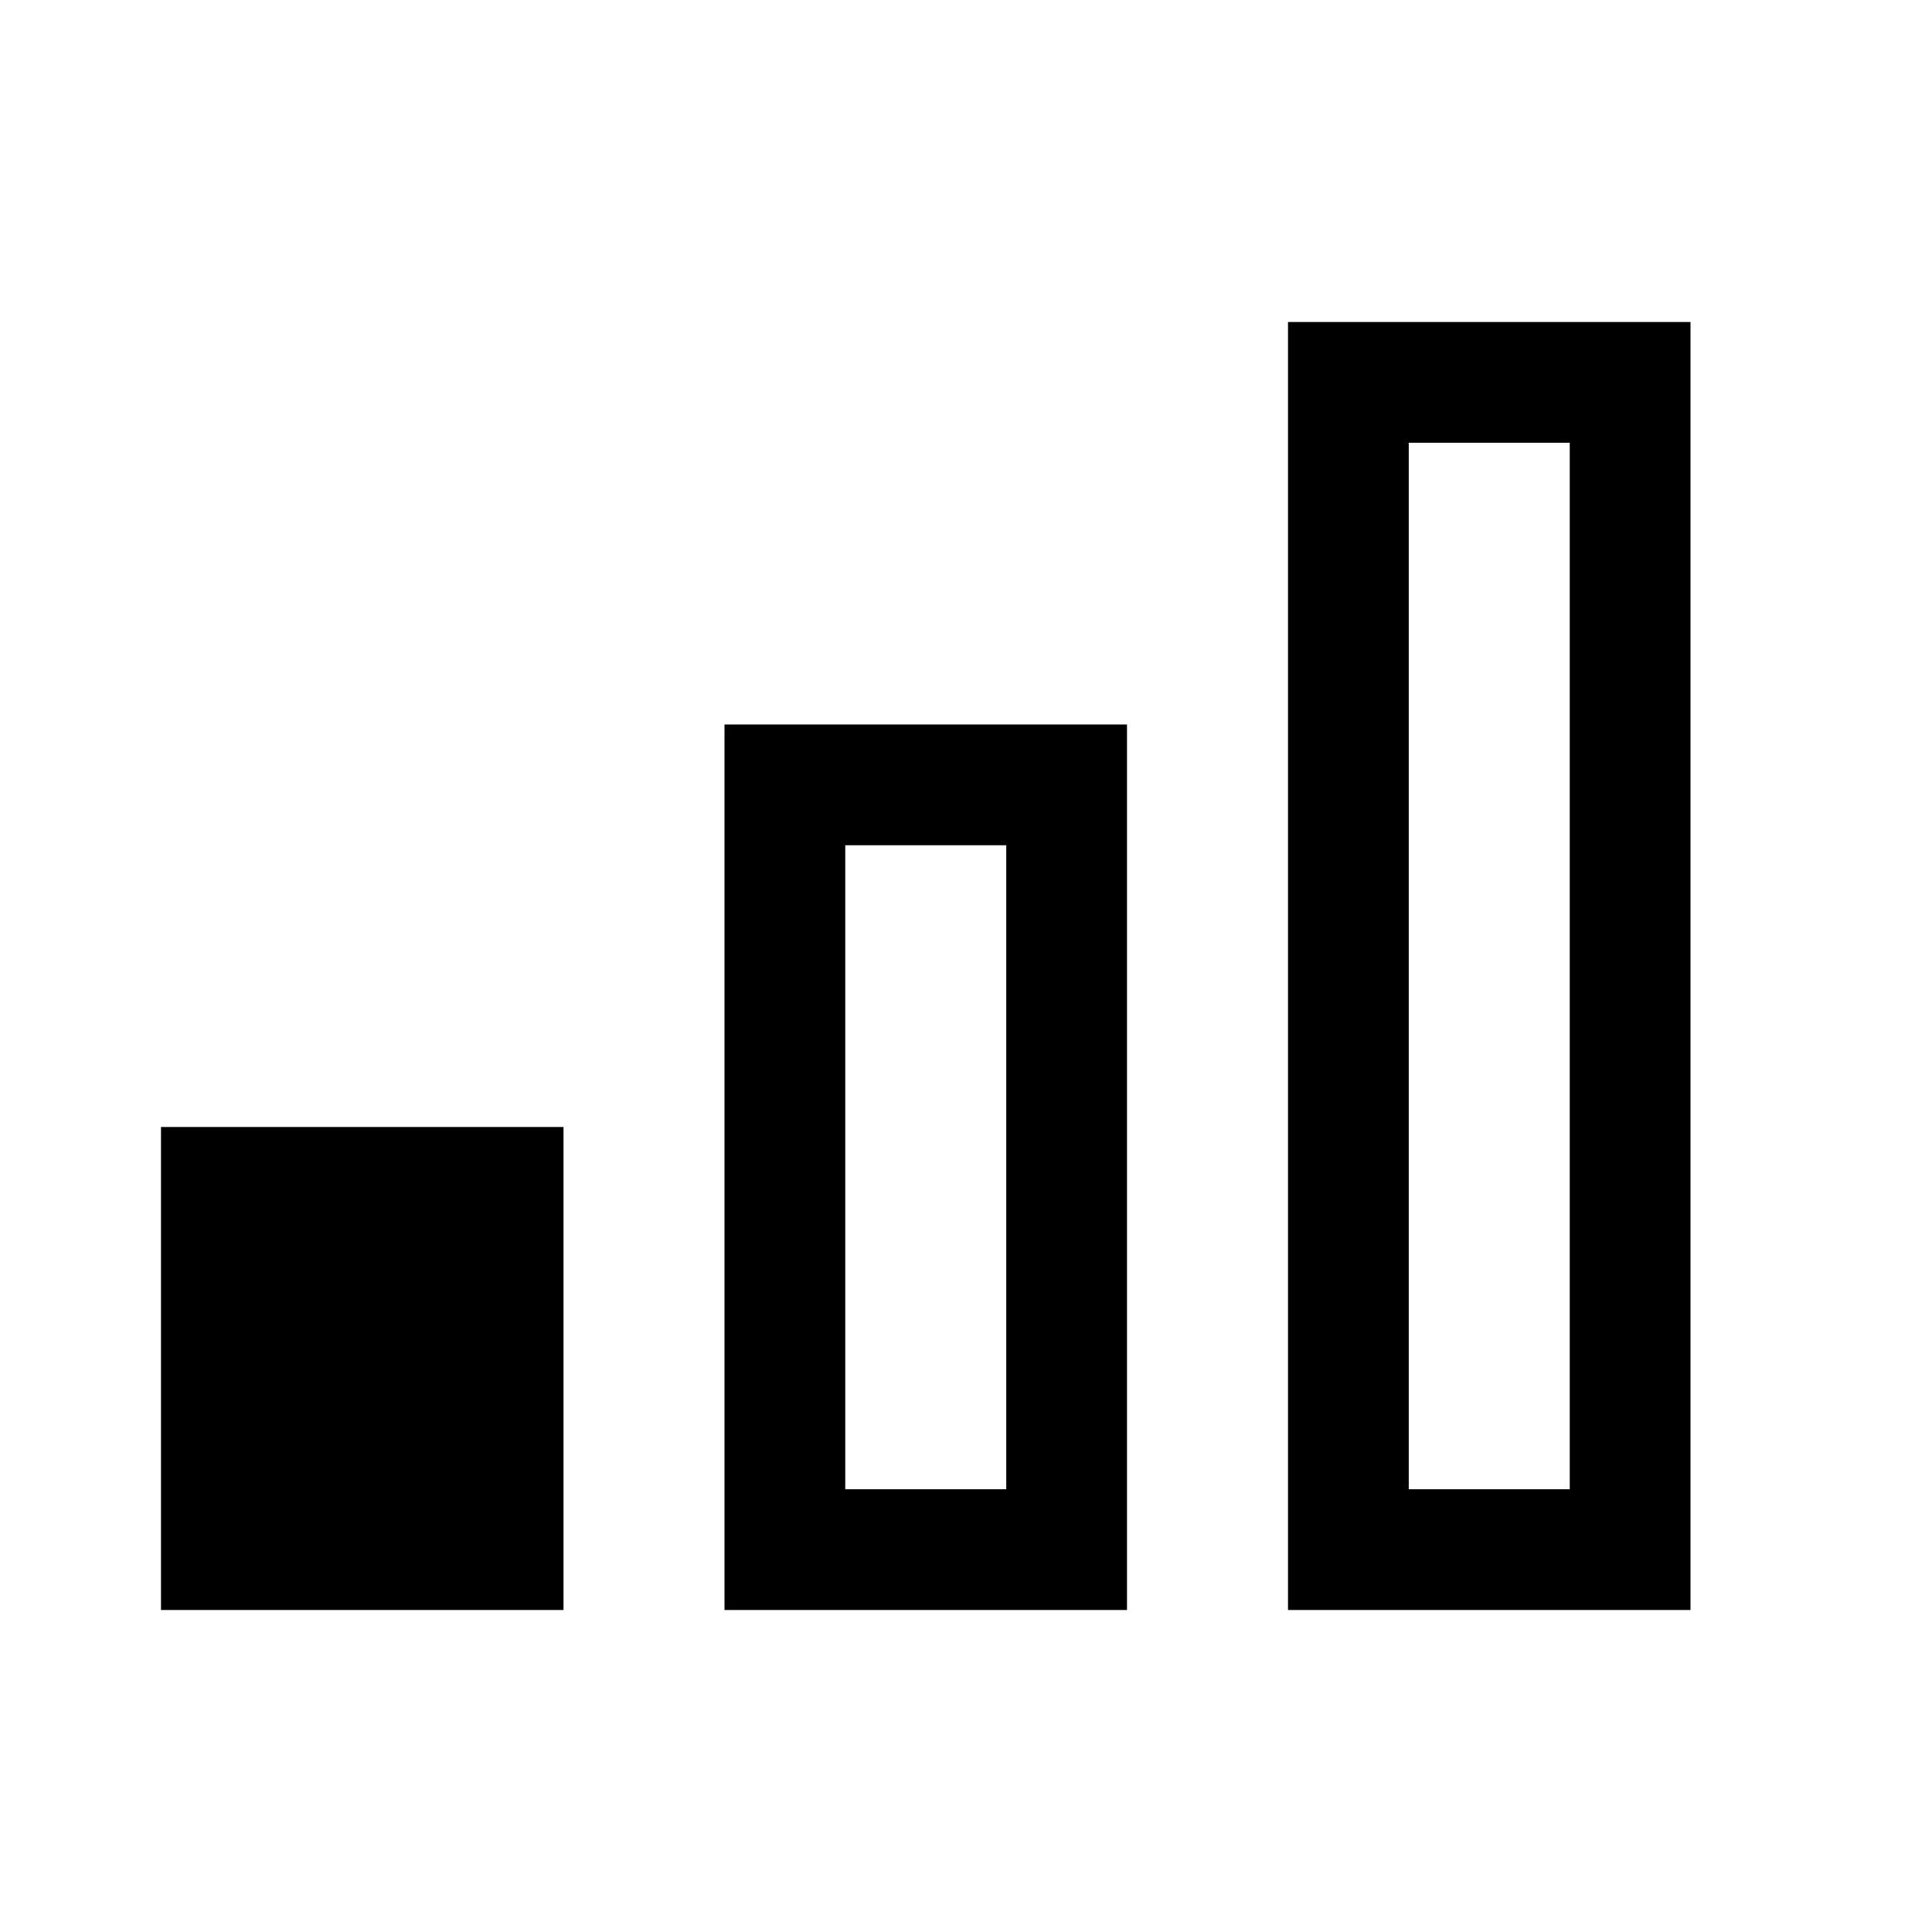
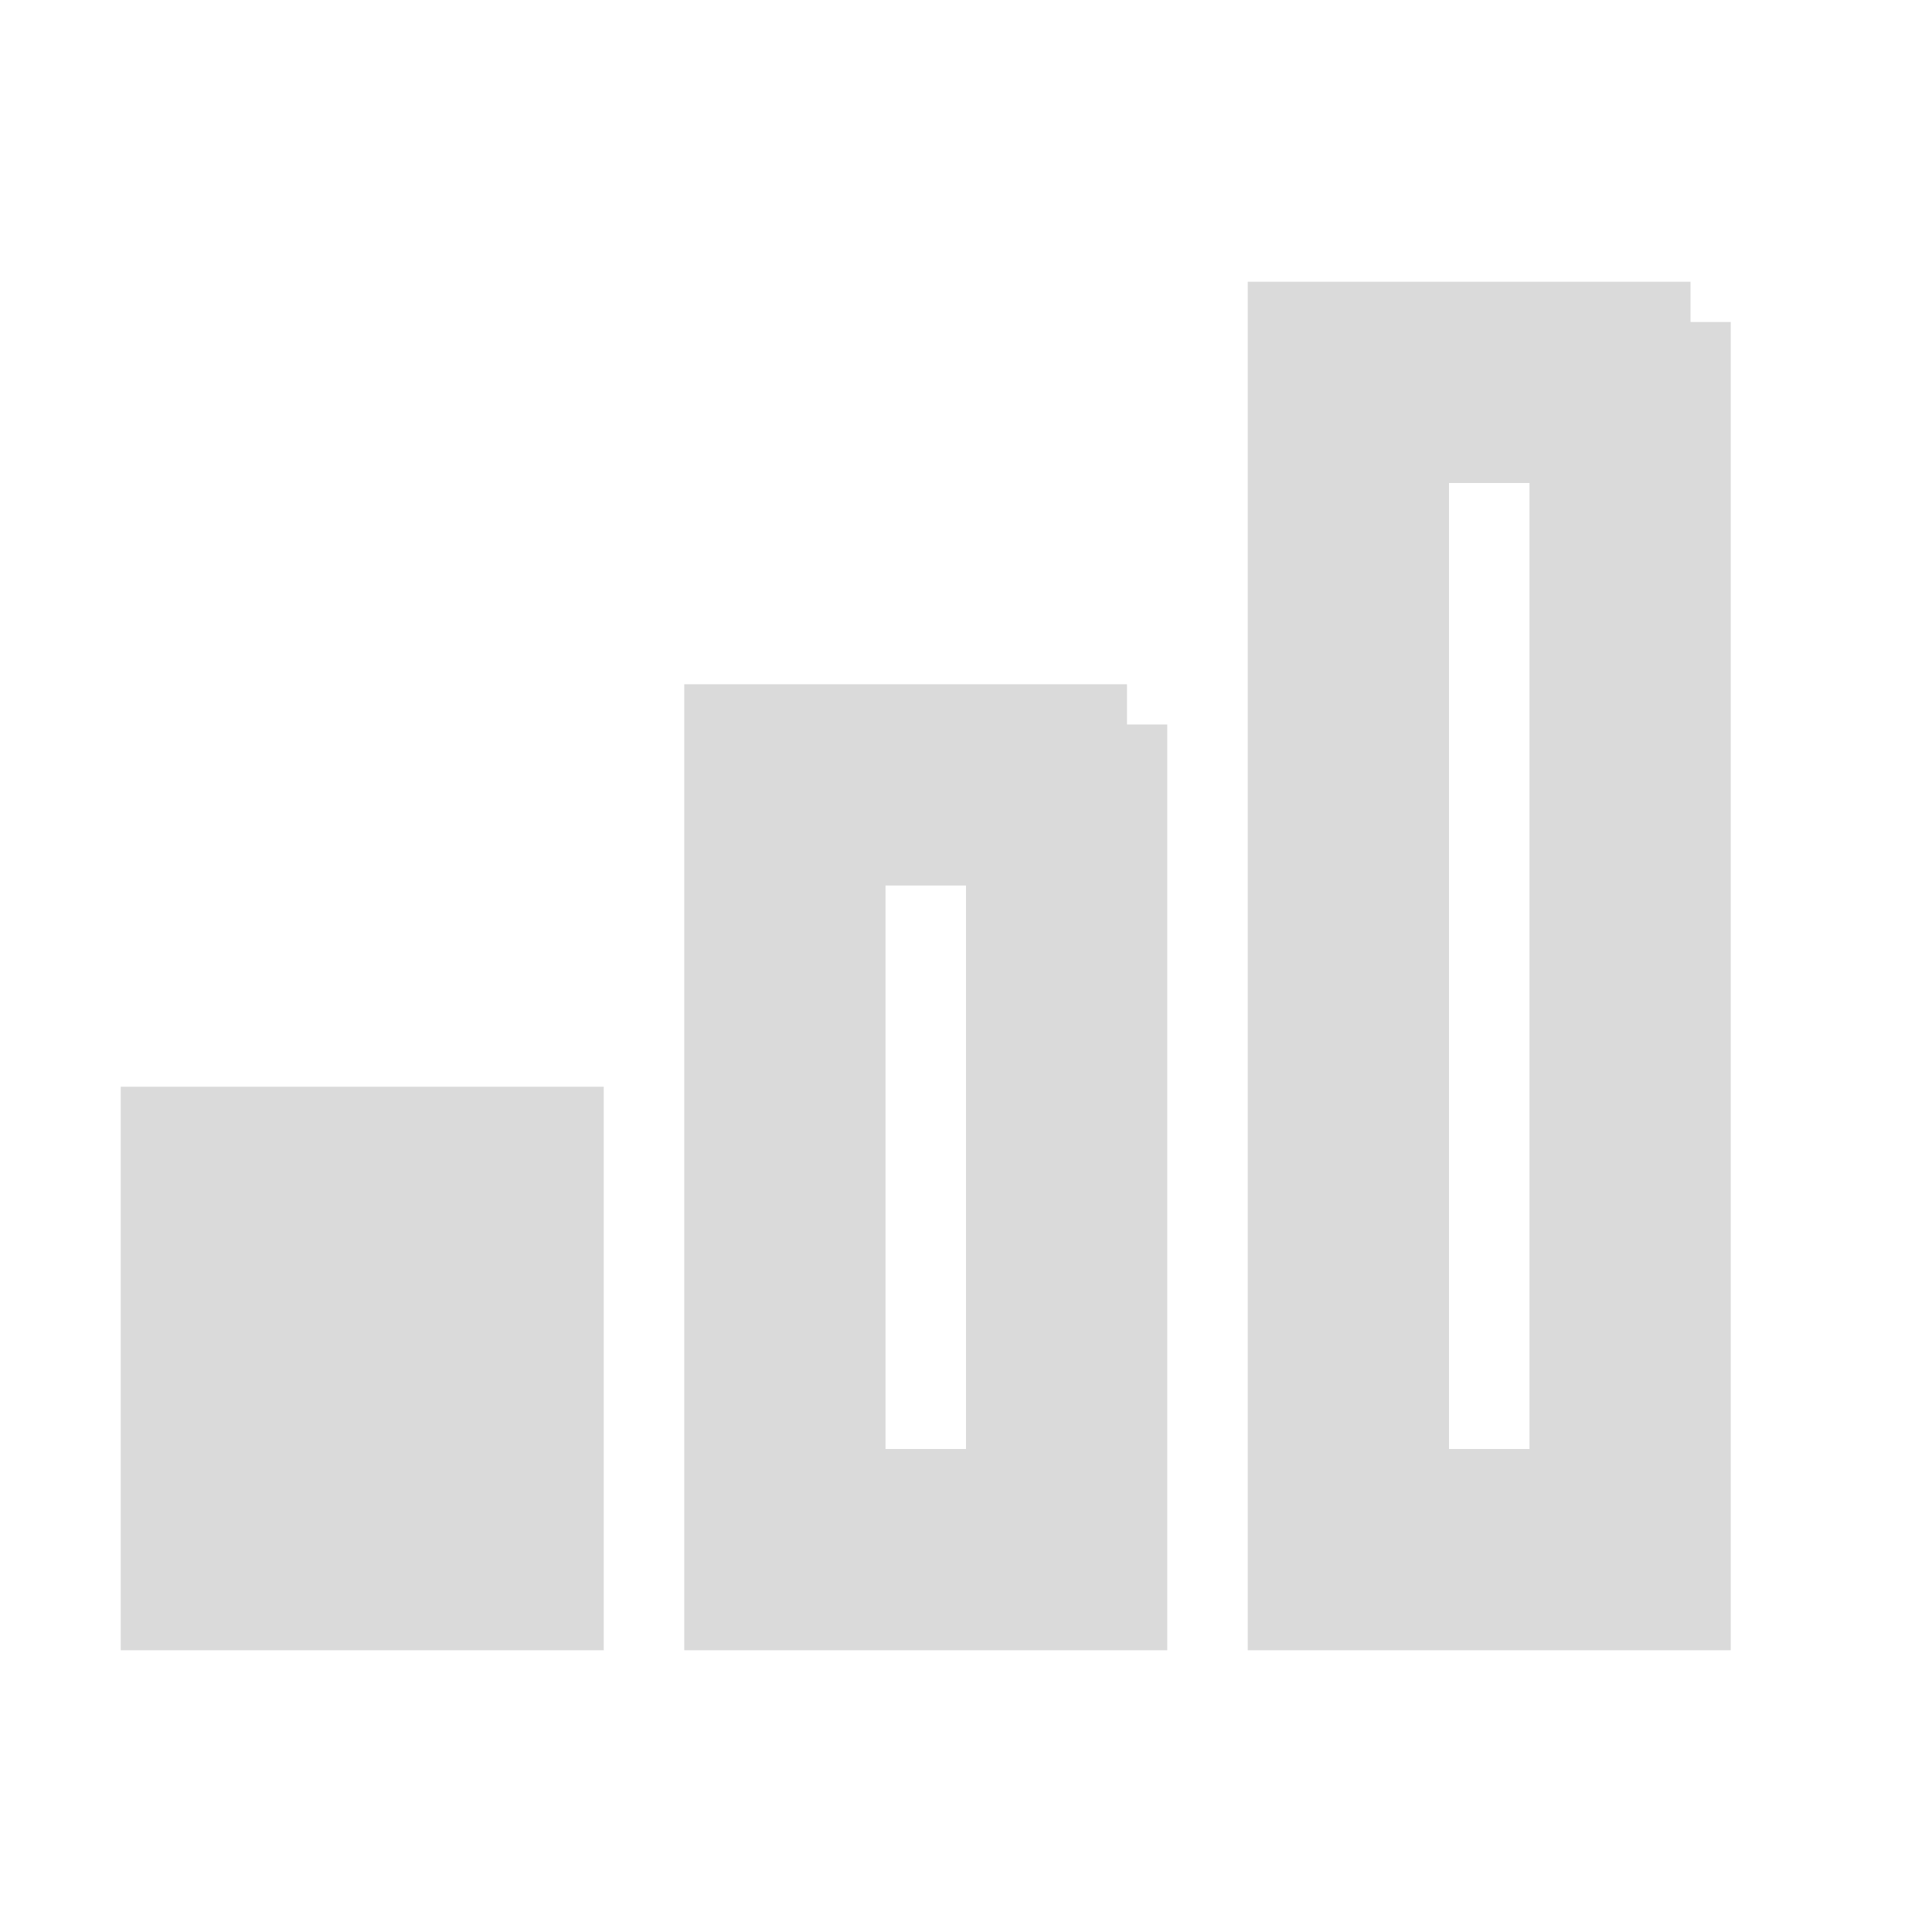
<svg xmlns="http://www.w3.org/2000/svg" id="mdi-signal-cellular-1" viewBox="0 0 24 24">
-   <path d="M19.5,5.5V18.5H17.5V5.5H19.5M12.5,10.5V18.5H10.5V10.5H12.5M21,4H16V20H21V4M14,9H9V20H14V9M7,14H2V20H7V14Z" />
+   <path d="M19.5,5.5V18.5H17.5V5.5H19.5M12.5,10.5V18.5H10.5V10.5H12.5M21,4H16V20H21V4M14,9H9V20H14V9M7,14H2V20H7V14Z" stroke="#DADADA" fill="#DADADA" />
</svg>
